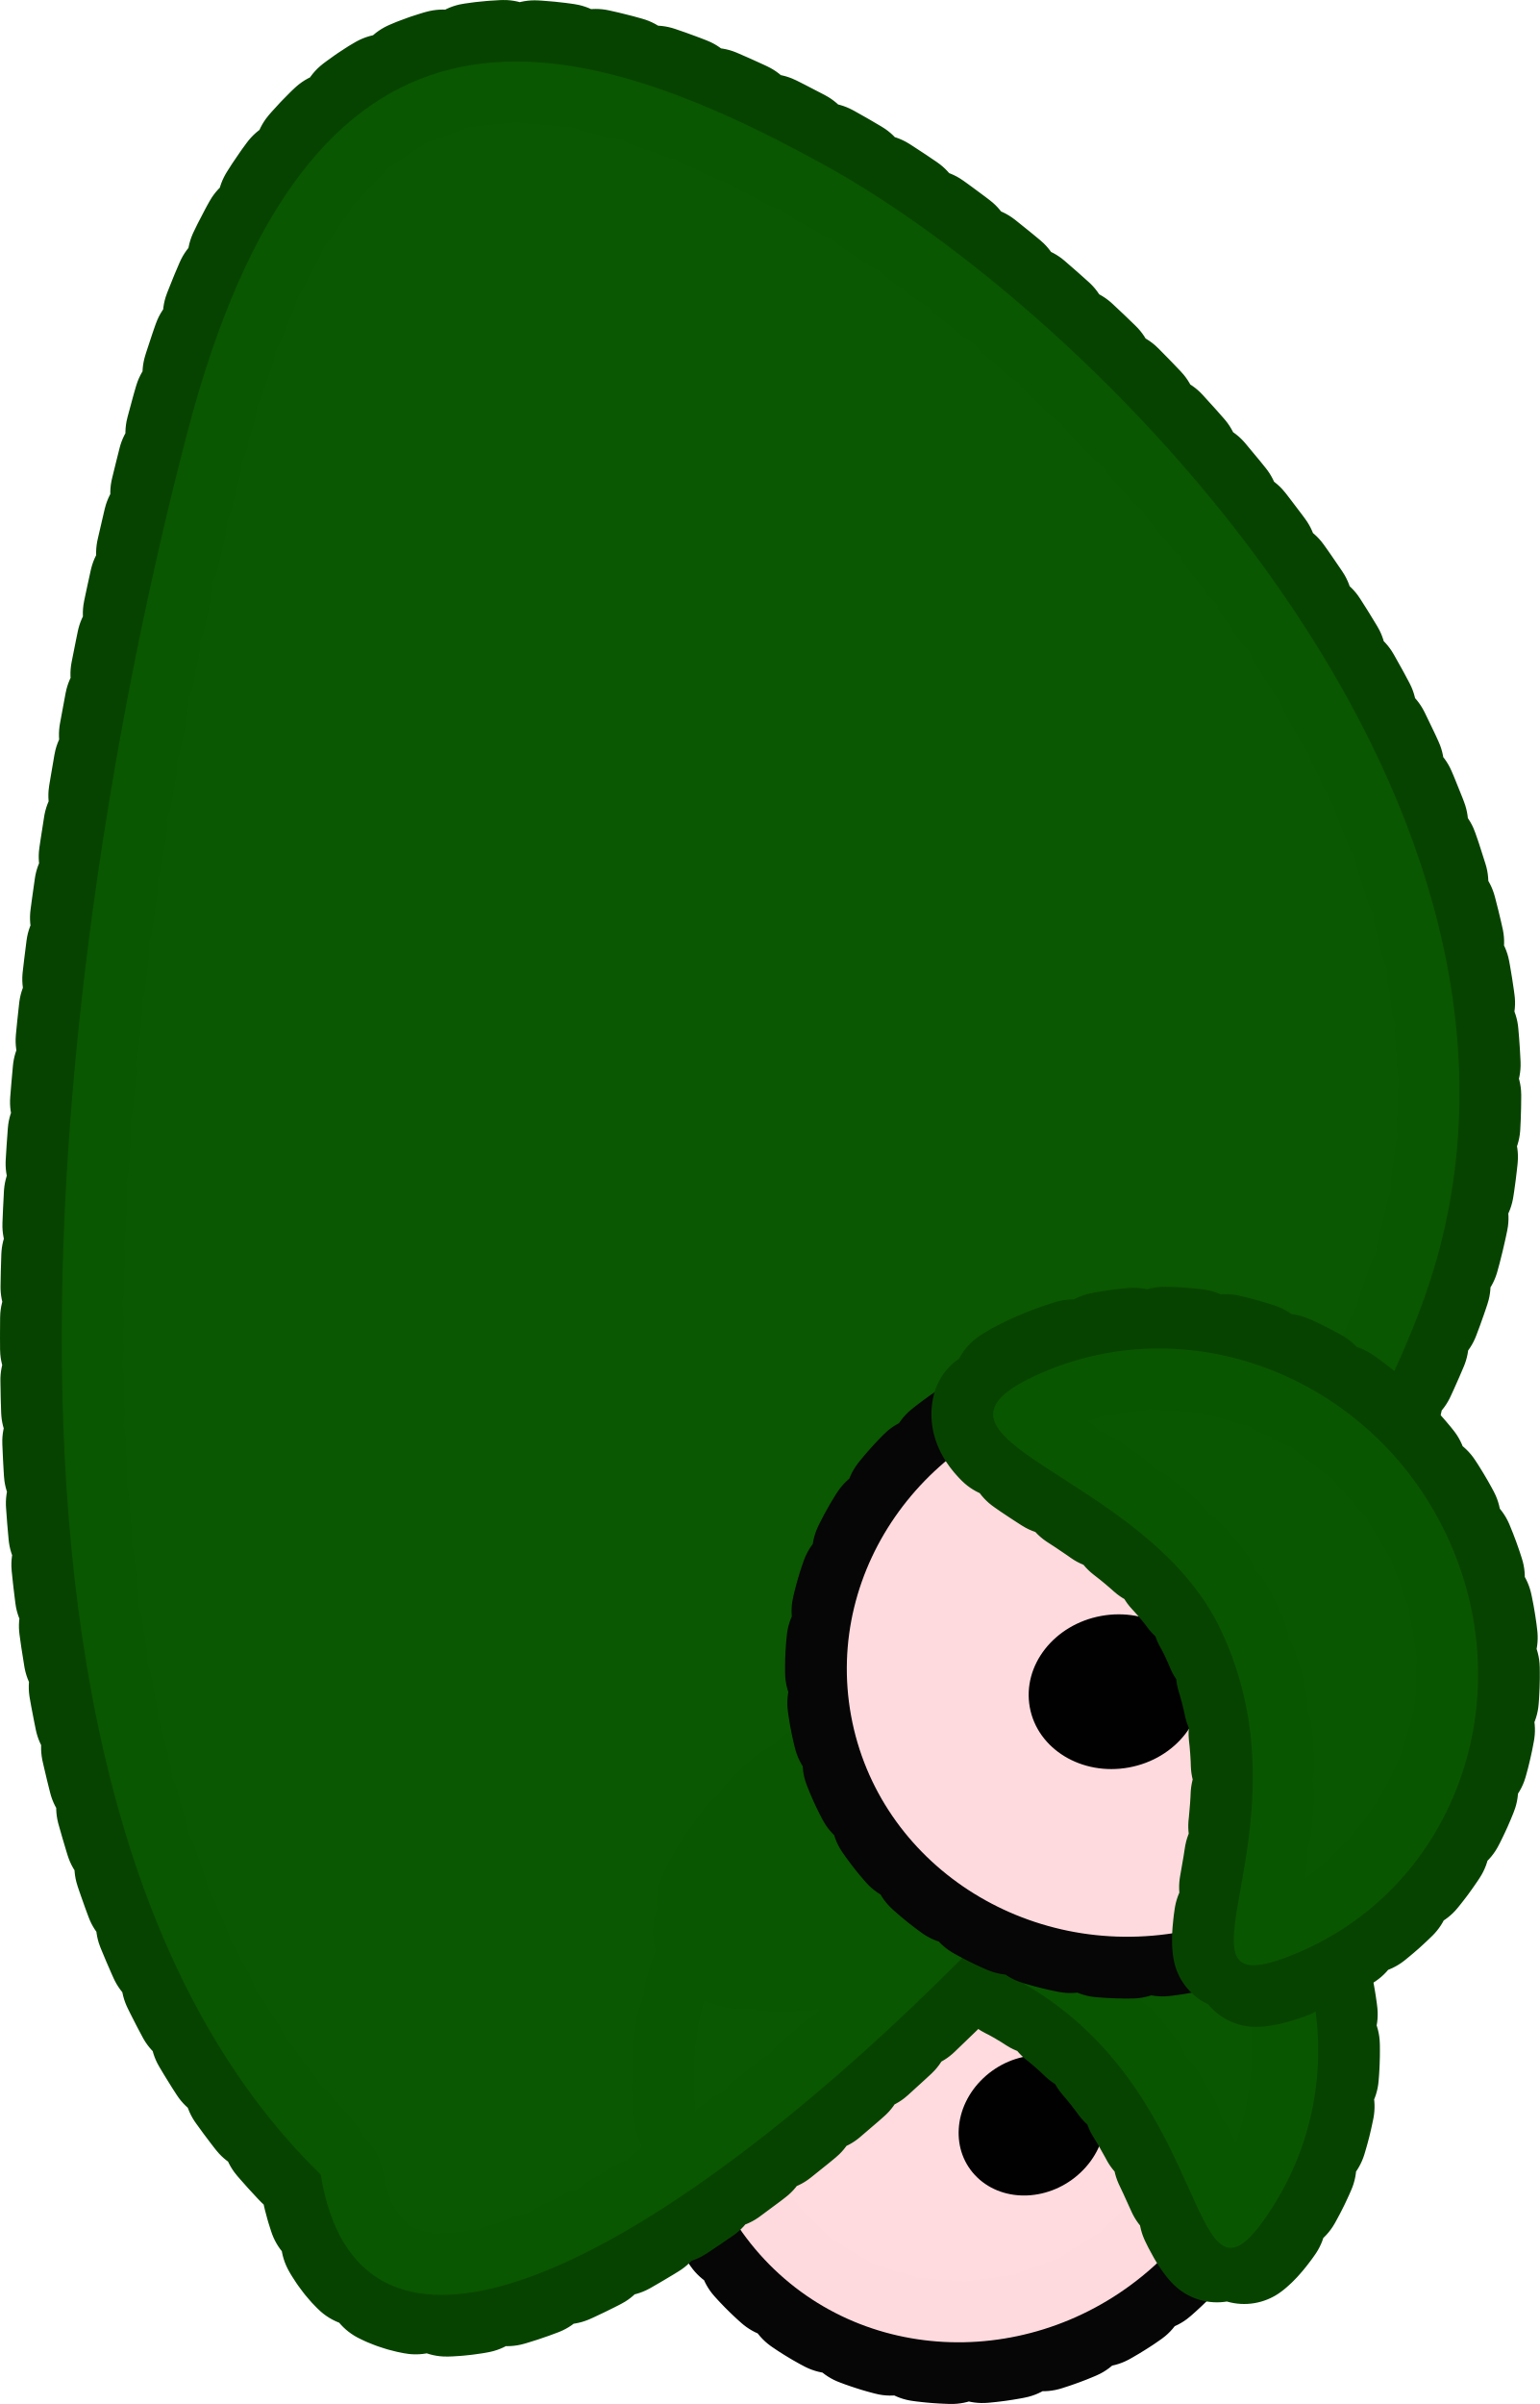
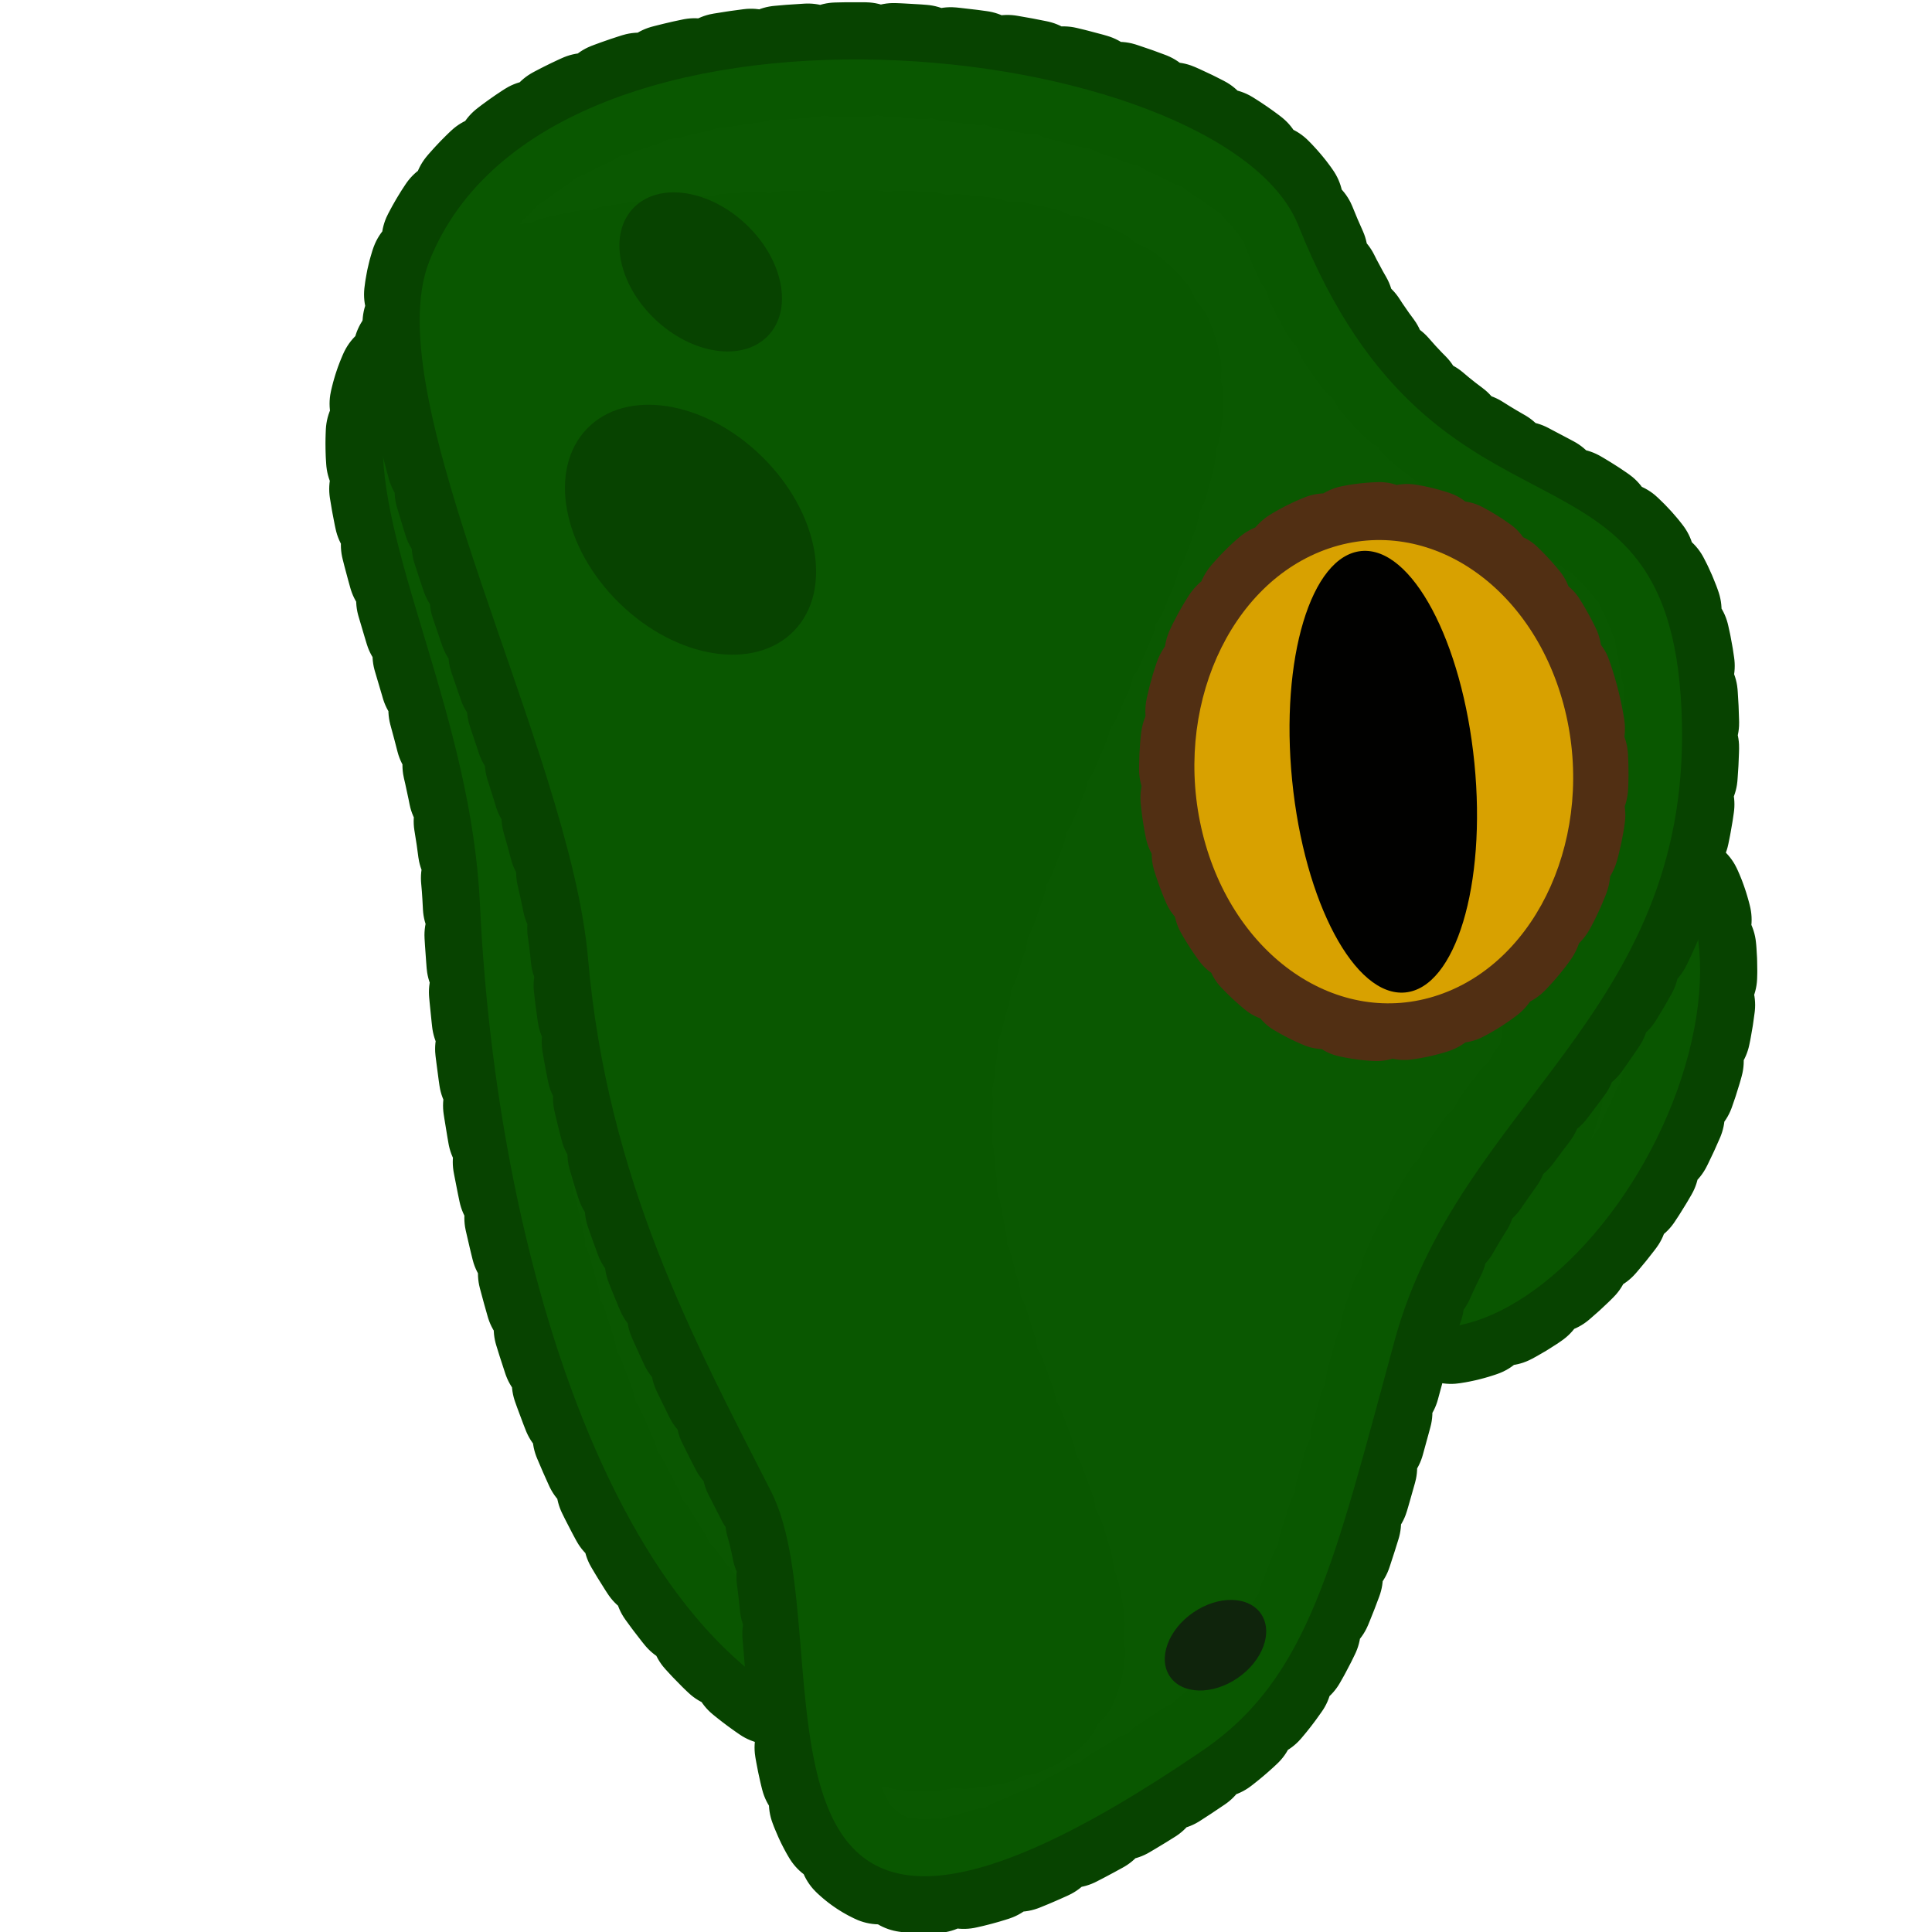
- <svg xmlns="http://www.w3.org/2000/svg" width="110.741mm" height="172.835mm" viewBox="0 0 110.741 172.835" version="1.1" id="svg99316">
+ <svg xmlns="http://www.w3.org/2000/svg" width="150mm" height="150mm" viewBox="0 0 150 150" version="1.1" id="svg99316">
  <defs id="defs99313" />
-   <g id="layer1" transform="translate(-65.37807,-42.43602)">
-     <g id="g107740" transform="matrix(0.1090196,-0.9940396,-0.9940396,-0.1090196,238.3489,261.9835)">
-       <ellipse style="fill:#ffdbdf;fill-opacity:0.995;stroke:#060606;stroke-width:8.882;stroke-linecap:round;stroke-linejoin:round;stroke-dasharray:2.22, 2.22;stroke-opacity:1;paint-order:stroke markers fill" id="ellipse107712" cx="-23.194" cy="123.068" rx="20.586" ry="19.56" transform="rotate(-39.07428)" />
-       <ellipse style="fill:#000000;fill-opacity:0.995;stroke:none;stroke-width:8.886;stroke-linecap:round;stroke-linejoin:round;stroke-dasharray:2.222, 2.222;stroke-opacity:1;paint-order:stroke markers fill" id="ellipse107714" cx="-20.822" cy="116.471" rx="5.433" ry="4.873" transform="matrix(0.762517,-0.6469682,0.6135454,0.7896594,0,0)" />
-       <path id="path107716" style="fill:#095700;fill-opacity:0.996;stroke:#074300;stroke-width:8.882;stroke-linecap:round;stroke-linejoin:round;stroke-dasharray:2.22, 2.22;paint-order:stroke markers fill" d="m 71.193,128.767 c -10.842,5.25 -0.507,-10.214 -5.592,-21.731 C 58.996,92.074 40.927,92.782 51.769,87.533 c 10.842,-5.25 23.98,-0.275 29.344,11.112 5.364,11.386 0.922,24.873 -9.92,30.122 z" />
-       <path id="path99399" style="fill:#0a5800;fill-opacity:0.995;stroke:#074300;stroke-width:8.882;stroke-linecap:round;stroke-linejoin:round;stroke-dasharray:2.221, 2.221;paint-order:stroke markers fill" d="m 121.471,83.167 c 34.189,-5.035 64.056,32.024 72.566,52.436 8.51,20.412 10.022,38.466 -24.167,43.501 -34.189,5.035 -99.194,7.737 -123.382,-23.198 -31.371,-8.731 40.794,-67.703 74.983,-72.738 z" />
-       <ellipse style="fill:#ffdbdf;fill-opacity:0.995;stroke:#060606;stroke-width:8.882;stroke-linecap:round;stroke-linejoin:round;stroke-dasharray:2.22, 2.22;stroke-opacity:1;paint-order:stroke markers fill" id="path103402" cx="-72.037" cy="114.743" rx="20.586" ry="19.56" transform="rotate(-73.37155)" />
-       <ellipse style="fill:#000000;fill-opacity:0.995;stroke:none;stroke-width:8.882;stroke-linecap:round;stroke-linejoin:round;stroke-dasharray:2.22, 2.22;stroke-opacity:1;paint-order:stroke markers fill" id="path105112" cx="-73.64" cy="113.024" rx="6.231" ry="5.538" transform="rotate(-73.37155)" />
-       <path id="path105392" style="fill:#095700;fill-opacity:0.996;stroke:#074300;stroke-width:8.882;stroke-linecap:round;stroke-linejoin:round;stroke-dasharray:2.22, 2.22;paint-order:stroke markers fill" d="m 109.419,110.679 c -5.999,10.446 -6.174,-8.152 -16.865,-14.802 -13.888,-8.638 -28.416,2.129 -22.417,-8.318 5.999,-10.446 19.656,-13.739 30.503,-7.355 10.847,6.384 14.777,20.028 8.779,30.475 z" />
-     </g>
+   <g id="layer1" transform="translate(-91.71548,-49.19427)">
+     <path id="path107716" style="fill:#095700;fill-opacity:0.996;stroke:#074300;stroke-width:8.882;stroke-linecap:round;stroke-linejoin:round;stroke-dasharray:2.22, 2.22;paint-order:stroke markers fill" d="m 162.182,183.754 c 29.99,0.994 -4.459,-28.753 3.343,-56.957 10.135,-36.639 36.777,-59.201 -10.128,-58.405 -54.041,0.917 -27.741,22.689 -26.42,50.984 1.443,30.908 12.816,63.702 33.205,64.378 z" />
+     <path id="path105392" style="fill:#095700;fill-opacity:0.996;stroke:#074300;stroke-width:8.882;stroke-linecap:round;stroke-linejoin:round;stroke-dasharray:2.22, 2.22;paint-order:stroke markers fill" d="m 214.534,114.316 c -7.298,1.237 0.323,7.415 -2.212,17.828 -3.293,13.527 -14.944,21.243 -7.646,20.007 7.298,-1.237 15.42,-10.709 18.142,-21.157 2.722,-10.448 -0.987,-17.915 -8.284,-16.678 z" />
+     <path id="path99399" style="fill:#0a5800;fill-opacity:0.995;stroke:#074300;stroke-width:8.882;stroke-linecap:round;stroke-linejoin:round;stroke-dasharray:2.221, 2.221;paint-order:stroke markers fill" d="m 222.3,105.321 c -0.535,-24.477 -18.843,-11.196 -29.782,-38.622 -5.81,-14.568 -58.152,-20.66 -67.468,2.772 -4.249,10.687 10.911,37.981 12.316,54.097 1.507,17.293 8.245,29.709 14.221,41.433 5.975,11.723 -5.507,46.73 33.508,20.095 8.291,-5.66 10.204,-14.609 14.903,-31.838 5.007,-18.358 22.8,-25.216 22.303,-47.936 z" />
+     <ellipse style="fill:#d9a200;fill-opacity:0.995;stroke:#512f13;stroke-width:8.798;stroke-linecap:round;stroke-linejoin:round;stroke-miterlimit:4;stroke-dasharray:2.2, 2.2;stroke-dashoffset:0;stroke-opacity:1;paint-order:stroke markers fill" id="path103402" cx="168.034" cy="-167.91" rx="14.859" ry="17.851" transform="matrix(0.9470304,-0.321144,-0.2383353,-0.9711829,0,0)" />
+     <ellipse style="fill:#000000;fill-opacity:0.995;stroke-width:7.082;stroke-linecap:round;stroke-linejoin:round;stroke-miterlimit:4;stroke-dasharray:1.771, 1.771;stroke-dashoffset:0;paint-order:stroke fill markers" id="path25533" cx="127.685" cy="-187.329" rx="17.221" ry="7.107" transform="matrix(0.09903157,0.9950843,-0.9954013,0.09579225,0,0)" />
+     <ellipse style="fill:#0f240c;fill-opacity:1;stroke:none;stroke-width:9.582;stroke-linecap:round;stroke-linejoin:round;stroke-miterlimit:4;stroke-dasharray:2.396, 2.396;stroke-dashoffset:0;stroke-opacity:1;paint-order:stroke fill markers" id="path41100" cx="251.116" cy="-55.421" rx="3.072" ry="4.292" transform="matrix(0.5589138,0.8292257,-0.8252069,0.5648306,0,0)" />
+     <ellipse style="fill:#074300;fill-opacity:1;stroke:none;stroke-width:9.582;stroke-linecap:round;stroke-linejoin:round;stroke-miterlimit:4;stroke-dasharray:2.396, 2.396;stroke-dashoffset:0;stroke-opacity:1;paint-order:stroke fill markers" id="ellipse58737" cx="-50.372" cy="-153.552" rx="5.106" ry="7.204" transform="matrix(-0.7002839,0.7138644,-0.721854,-0.6920454,0,0)" />
+     <ellipse style="fill:#074300;fill-opacity:1;stroke:none;stroke-width:9.582;stroke-linecap:round;stroke-linejoin:round;stroke-miterlimit:4;stroke-dasharray:2.396, 2.396;stroke-dashoffset:0;stroke-opacity:1;paint-order:stroke fill markers" id="ellipse58739" cx="-36.778" cy="-167.307" rx="7.938" ry="11.232" transform="matrix(-0.6942403,0.7197433,-0.7160263,-0.6980733,0,0)" />
  </g>
</svg>
